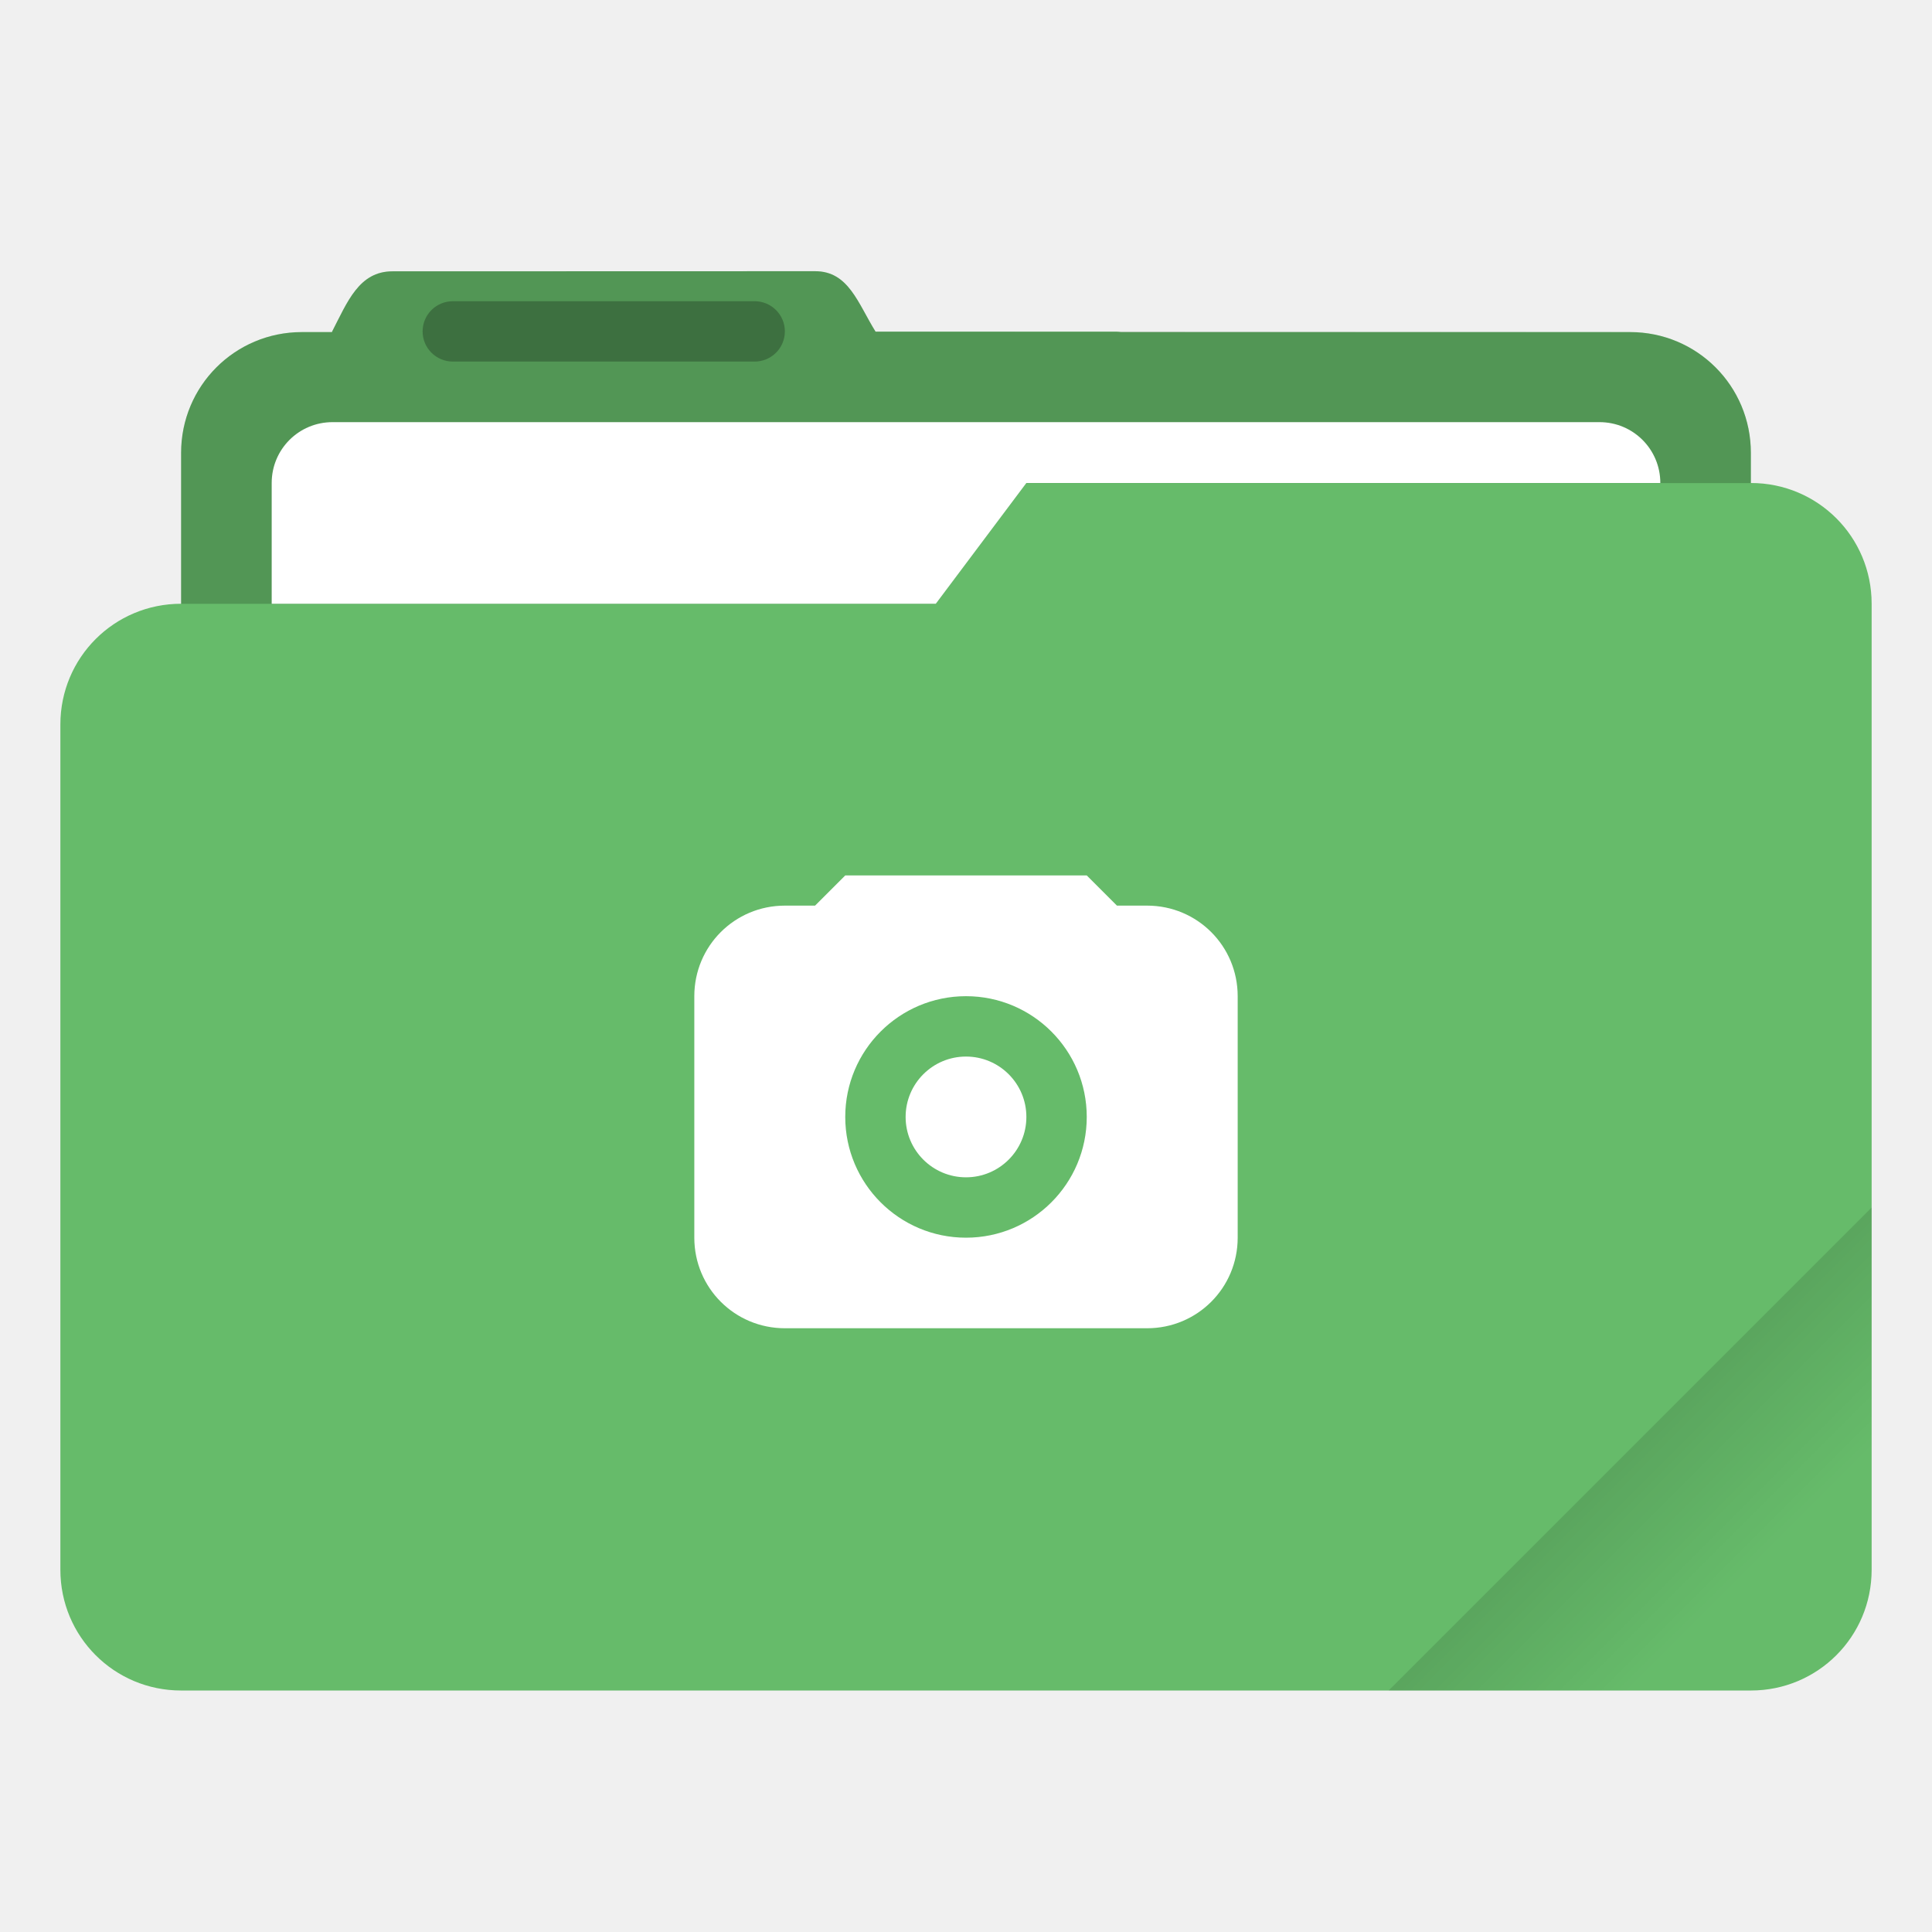
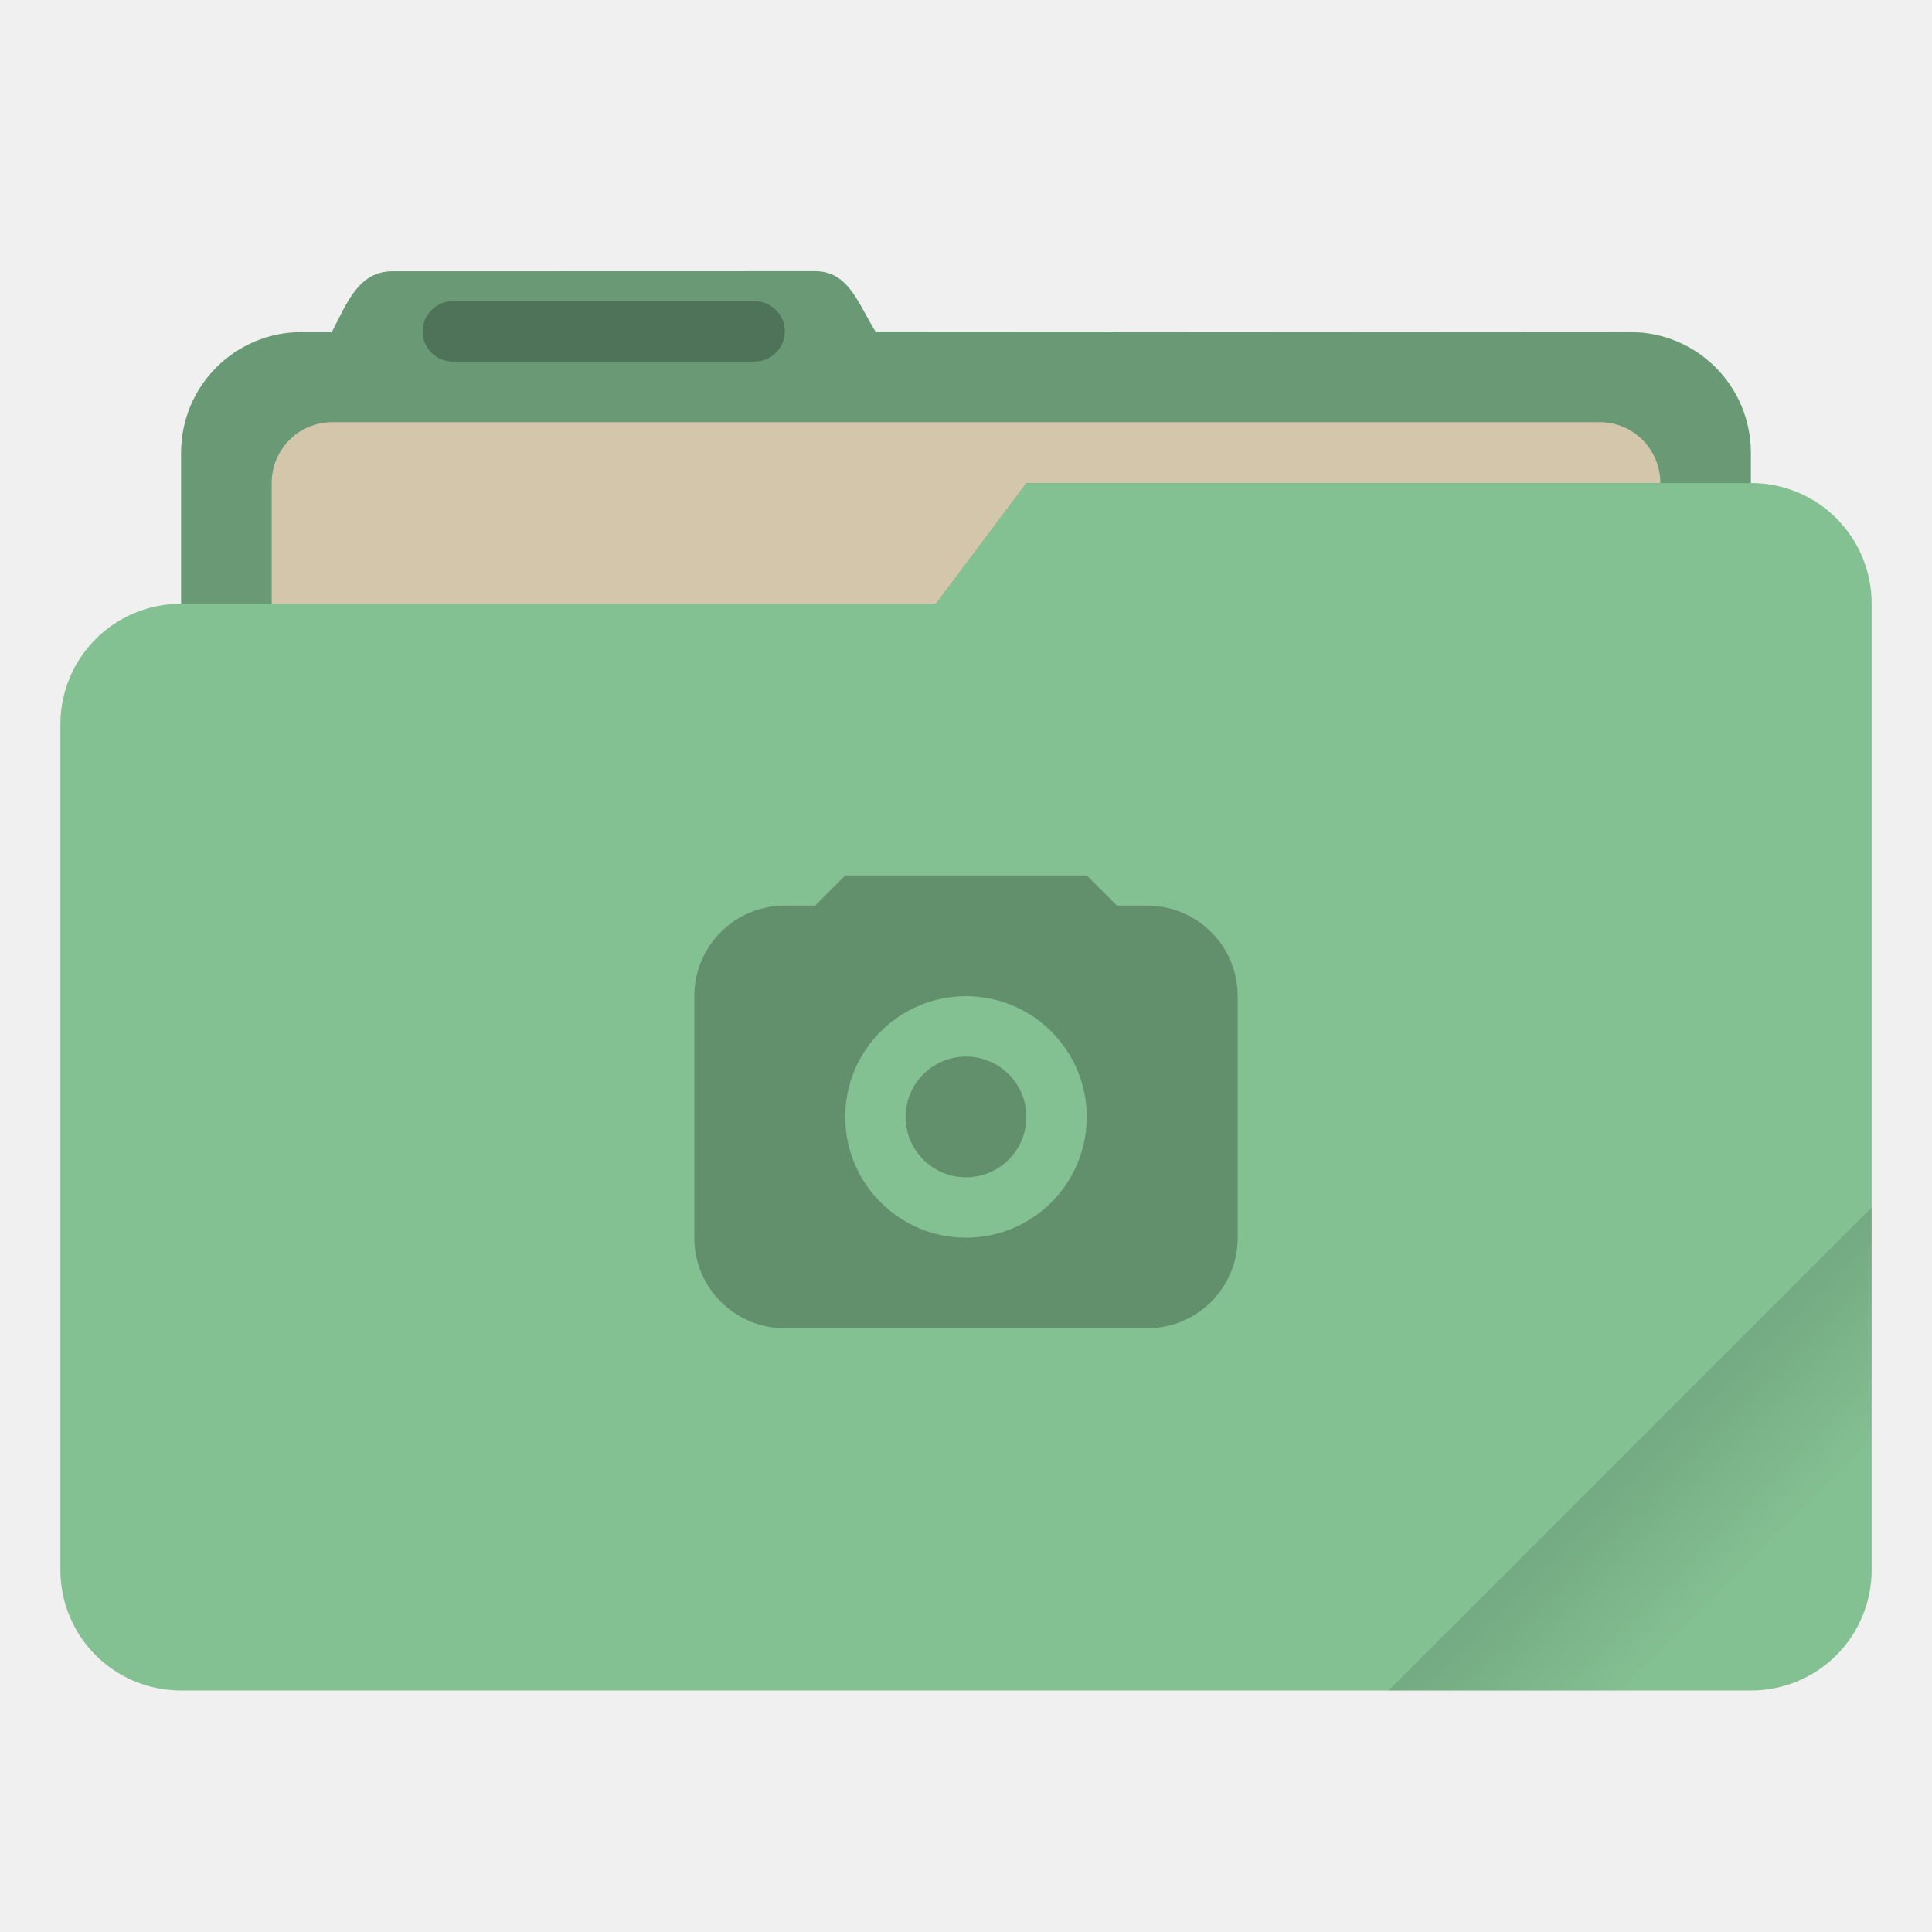
<svg xmlns="http://www.w3.org/2000/svg" width="64" height="64" version="1.1">
  <defs>
    <style id="current-color-scheme" type="text/css">.ColorScheme-Text {
        color:#333333;
      }
      .ColorScheme-Background{
-         color:#ffffff;
+         color:#d3c6aa;
      }
      .ColorScheme-Highlight {
-         color:#66bb6a;
+         color:#83c092;
      }</style>
    <linearGradient id="linearGradient892" x1="-197.72" x2="-197.72" y1="263.86" y2="273.76" gradientTransform="rotate(-45,-337.55,-145.8)" gradientUnits="userSpaceOnUse">
      <stop offset="0" />
      <stop stop-opacity="0" offset="1" />
    </linearGradient>
  </defs>
  <g transform="scale(3.7796)">
-     <path class="ColorScheme-Highlight" transform="scale(.26458)" d="m27.002 8.984-14 0.004c-1.11 0-1.493 1.013-2.002 1.998v0.014h-1c-2.216 0-4 1.784-4 4v5c-2.216 0-4 1.784-4 4v28c0 2.216 1.784 4 4 4h52c2.216 0 4-1.784 4-4v-32c0-2.216-1.784-4-4-4v-1c0-2.216-1.784-4-4-4h-16.859c-0.047-0.003-0.092-0.014-0.141-0.014h-7.996c-0.586-0.941-0.891-2.002-2.002-2.002z" fill="#66bb6a" />
+     <path class="ColorScheme-Highlight" transform="scale(.26458)" d="m27.002 8.984-14 0.004c-1.11 0-1.493 1.013-2.002 1.998v0.014h-1c-2.216 0-4 1.784-4 4v5c-2.216 0-4 1.784-4 4v28c0 2.216 1.784 4 4 4h52c2.216 0 4-1.784 4-4v-32c0-2.216-1.784-4-4-4v-1c0-2.216-1.784-4-4-4h-16.859c-0.047-0.003-0.092-0.014-0.141-0.014h-7.996c-0.586-0.941-0.891-2.002-2.002-2.002z" fill="#83c092" />
    <path id="shadow" d="m7.144 2.377-3.704 0.001c-0.294 0-0.395 0.268-0.53 0.529v0.004h-0.265c-0.586 0-1.058 0.472-1.058 1.058v1.323h6.614l0.794-1.058h6.35v-0.265c0-0.586-0.472-1.058-1.058-1.058l-6.613-0.004c-0.155-0.249-0.236-0.53-0.53-0.53z" fill="#000000" opacity=".2" />
-     <path transform="scale(.26458)" d="m11.016 13.984c-1.117 0-2.016 0.899-2.016 2.016v4h22l3-4h21c0-1.117-0.899-2.016-2.016-2.016h-41.969z" fill="#ffffff" />
+     <path transform="scale(.26458)" d="m11.016 13.984c-1.117 0-2.016 0.899-2.016 2.016v4h22l3-4h21c0-1.117-0.899-2.016-2.016-2.016h-41.969z" fill="#d3c6aa" />
    <rect x="3.704" y="2.64" width="3.175" height=".529" rx=".265" ry=".265" opacity=".25" />
    <path transform="scale(.26458)" d="m62 40-16 16h12c2.216 0 4-1.784 4-4z" fill="url(#linearGradient892)" opacity=".2" style="fill:url(#linearGradient892)" />
  </g>
-   <path class="ColorScheme-Background" d="m28 29-1 1h-1c-1.662 0-3 1.338-3 3v8c0 1.662 1.338 3 3 3h12c1.662 0 3-1.338 3-3v-8c0-1.662-1.338-3-3-3h-1l-1-1h-8zm4 4a4 4 0 0 1 4 4 4 4 0 0 1-4 4 4 4 0 0 1-4-4 4 4 0 0 1 4-4z" fill="#ffffff" />
-   <circle class="ColorScheme-Background" cx="32" cy="37" r="2" fill="#ffffff" />
+   <path class="ColorScheme-Background" d="m28 29-1 1h-1c-1.662 0-3 1.338-3 3v8c0 1.662 1.338 3 3 3h12c1.662 0 3-1.338 3-3v-8c0-1.662-1.338-3-3-3h-1l-1-1h-8zm4 4a4 4 0 0 1 4 4 4 4 0 0 1-4 4 4 4 0 0 1-4-4 4 4 0 0 1 4-4z" opacity=".25" />
+   <circle class="ColorScheme-Background" cx="32" cy="37" r="2" opacity=".25" />
</svg>
